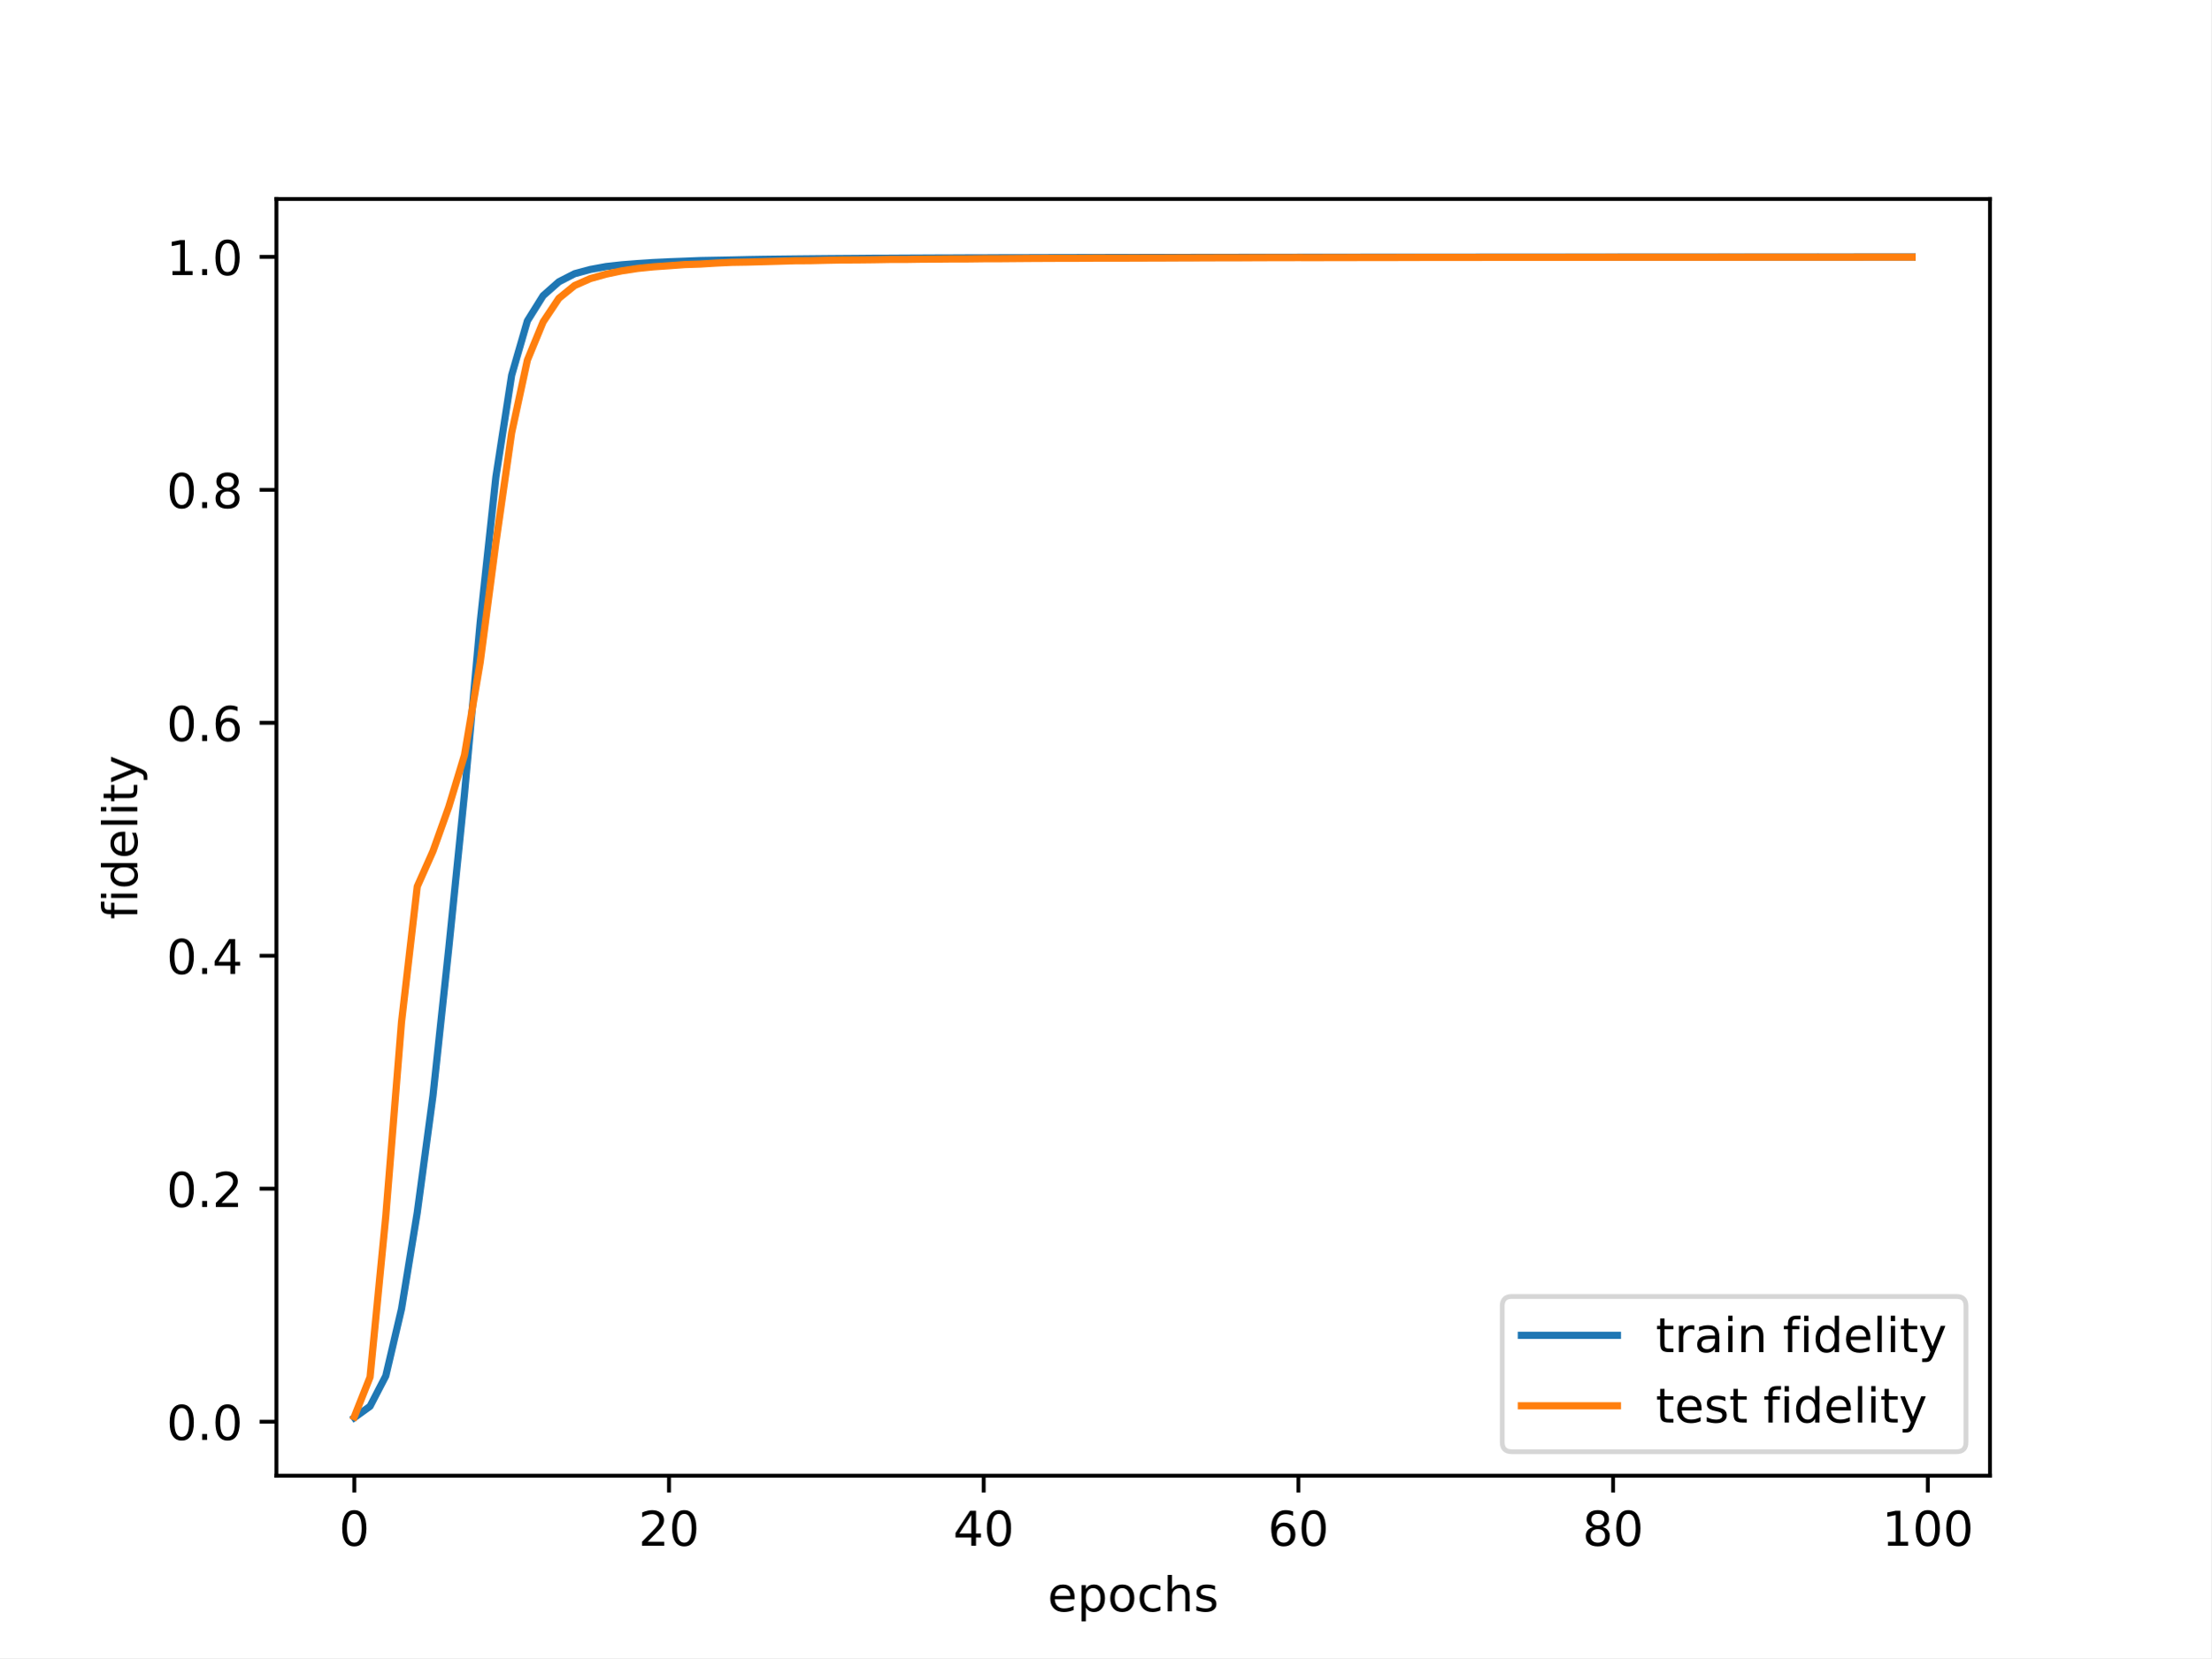
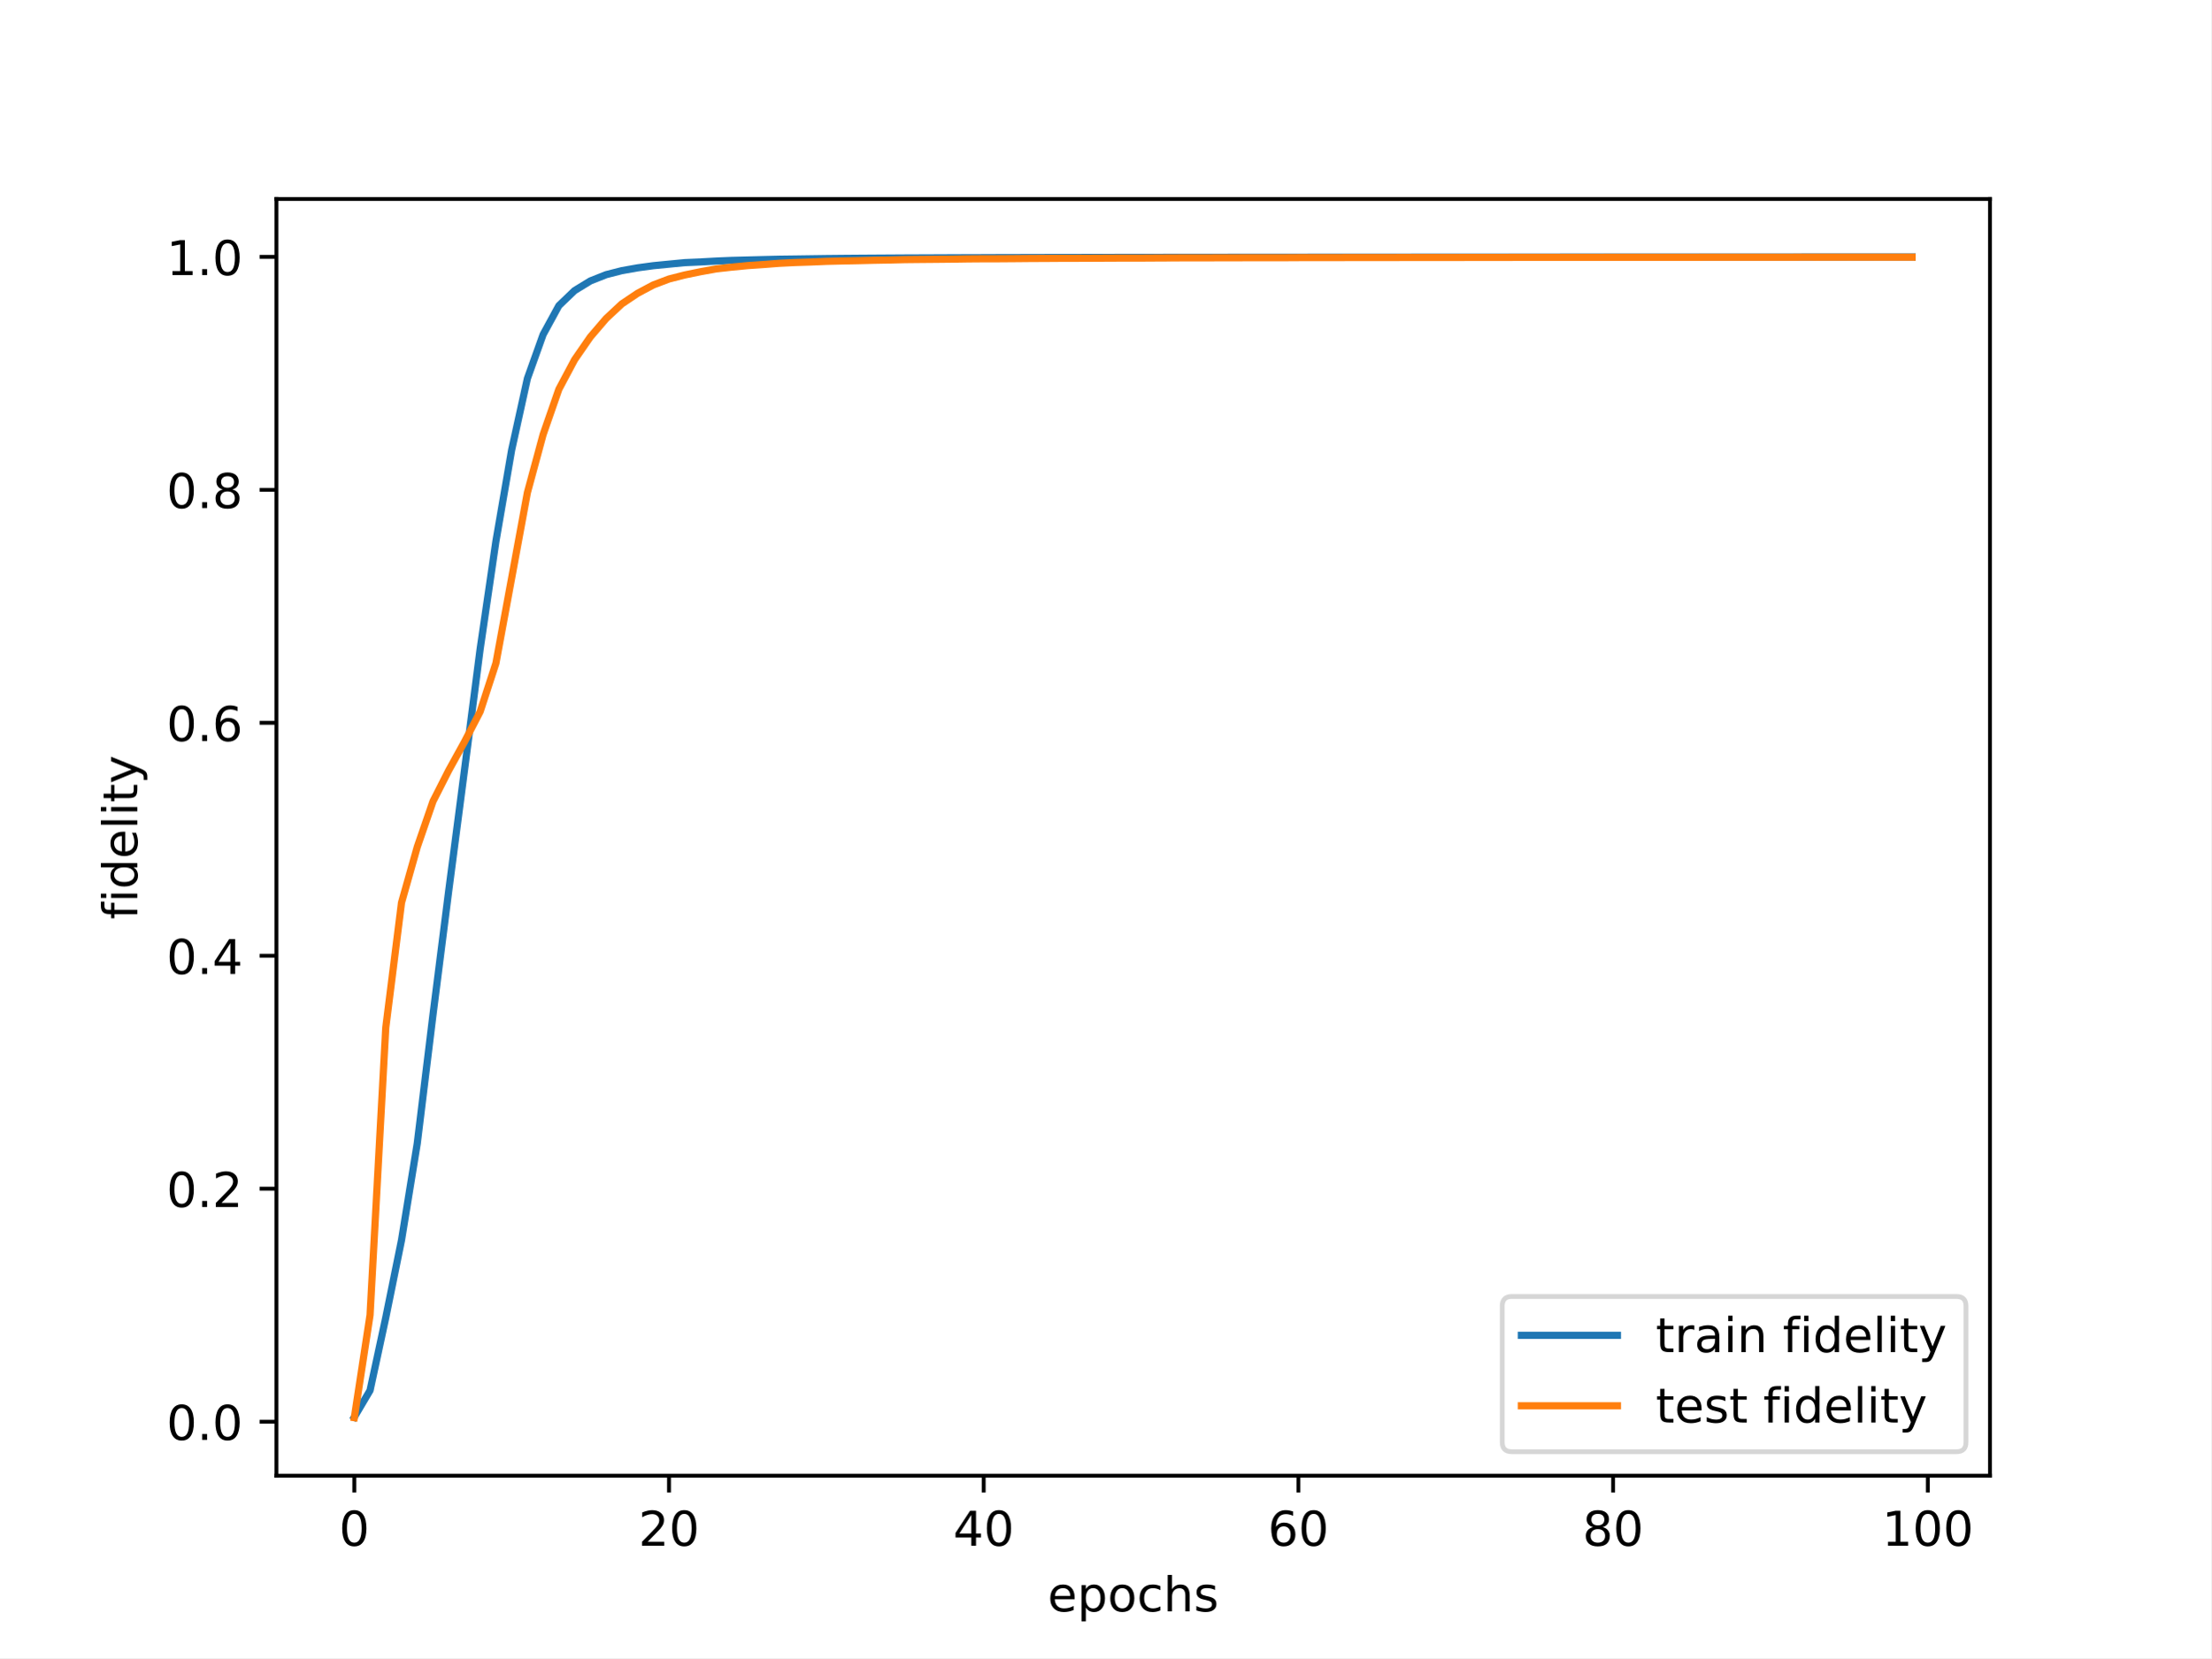
<svg xmlns="http://www.w3.org/2000/svg" xmlns:xlink="http://www.w3.org/1999/xlink" width="460.8pt" height="345.6pt" viewBox="0 0 460.8 345.6" version="1.1">
  <defs>
    <style type="text/css">*{stroke-linejoin: round; stroke-linecap: butt}</style>
  </defs>
  <g id="figure_1">
    <g id="patch_1">
      <path d="M 0 345.6  L 460.8 345.6  L 460.8 0  L 0 0  z " style="fill: #ffffff" />
    </g>
    <g id="axes_1">
      <g id="patch_2">
        <path d="M 57.6 307.584  L 414.72 307.584  L 414.72 41.472  L 57.6 41.472  z " style="fill: #ffffff" />
      </g>
      <g id="matplotlib.axis_1">
        <g id="xtick_1">
          <g id="line2d_1">
            <defs>
-               <path id="m6229064592" d="M 0 0  L 0 3.5  " style="stroke: #000000; stroke-width: 0.8" />
-             </defs>
-             <g>
-               <use xlink:href="#m6229064592" x="73.833" y="307.584" style="stroke: #000000; stroke-width: 0.8" />
+               <path id="m2c9401c8c2" d="M 0 0  L 0 3.5  " style="stroke: #000000; stroke-width: 0.8" />
+             </defs>
+             <g>
+               <use xlink:href="#m2c9401c8c2" x="73.833" y="307.584" style="stroke: #000000; stroke-width: 0.8" />
            </g>
          </g>
          <g id="text_1">
            <g transform="translate(70.65148 322.1824) scale(0.1 -0.1)">
              <defs>
                <path id="DejaVuSans-30" d="M 2034 4250  Q 1547 4250 1301 3770  Q 1056 3291 1056 2328  Q 1056 1369 1301 889  Q 1547 409 2034 409  Q 2525 409 2770 889  Q 3016 1369 3016 2328  Q 3016 3291 2770 3770  Q 2525 4250 2034 4250  z M 2034 4750  Q 2819 4750 3233 4129  Q 3647 3509 3647 2328  Q 3647 1150 3233 529  Q 2819 -91 2034 -91  Q 1250 -91 836 529  Q 422 1150 422 2328  Q 422 3509 836 4129  Q 1250 4750 2034 4750  z " transform="scale(0.015625)" />
              </defs>
              <use xlink:href="#DejaVuSans-30" />
            </g>
          </g>
        </g>
        <g id="xtick_2">
          <g id="line2d_2">
            <g>
-               <use xlink:href="#m6229064592" x="139.42" y="307.584" style="stroke: #000000; stroke-width: 0.8" />
+               <use xlink:href="#m2c9401c8c2" x="139.42" y="307.584" style="stroke: #000000; stroke-width: 0.8" />
            </g>
          </g>
          <g id="text_2">
            <g transform="translate(133.057 322.1824) scale(0.1 -0.1)">
              <defs>
                <path id="DejaVuSans-32" d="M 1228 531  L 3431 531  L 3431 0  L 469 0  L 469 531  Q 828 903 1448 1529  Q 2069 2156 2228 2338  Q 2531 2678 2651 2914  Q 2772 3150 2772 3378  Q 2772 3750 2511 3984  Q 2250 4219 1831 4219  Q 1534 4219 1204 4116  Q 875 4013 500 3803  L 500 4441  Q 881 4594 1212 4672  Q 1544 4750 1819 4750  Q 2544 4750 2975 4387  Q 3406 4025 3406 3419  Q 3406 3131 3298 2873  Q 3191 2616 2906 2266  Q 2828 2175 2409 1742  Q 1991 1309 1228 531  z " transform="scale(0.015625)" />
              </defs>
              <use xlink:href="#DejaVuSans-32" />
              <use xlink:href="#DejaVuSans-30" x="63.623" />
            </g>
          </g>
        </g>
        <g id="xtick_3">
          <g id="line2d_3">
            <g>
-               <use xlink:href="#m6229064592" x="205.006" y="307.584" style="stroke: #000000; stroke-width: 0.8" />
+               <use xlink:href="#m2c9401c8c2" x="205.006" y="307.584" style="stroke: #000000; stroke-width: 0.8" />
            </g>
          </g>
          <g id="text_3">
            <g transform="translate(198.6438 322.1824) scale(0.1 -0.1)">
              <defs>
                <path id="DejaVuSans-34" d="M 2419 4116  L 825 1625  L 2419 1625  L 2419 4116  z M 2253 4666  L 3047 4666  L 3047 1625  L 3713 1625  L 3713 1100  L 3047 1100  L 3047 0  L 2419 0  L 2419 1100  L 313 1100  L 313 1709  L 2253 4666  z " transform="scale(0.015625)" />
              </defs>
              <use xlink:href="#DejaVuSans-34" />
              <use xlink:href="#DejaVuSans-30" x="63.623" />
            </g>
          </g>
        </g>
        <g id="xtick_4">
          <g id="line2d_4">
            <g>
-               <use xlink:href="#m6229064592" x="270.593" y="307.584" style="stroke: #000000; stroke-width: 0.8" />
+               <use xlink:href="#m2c9401c8c2" x="270.593" y="307.584" style="stroke: #000000; stroke-width: 0.8" />
            </g>
          </g>
          <g id="text_4">
            <g transform="translate(264.2306 322.1824) scale(0.1 -0.1)">
              <defs>
                <path id="DejaVuSans-36" d="M 2113 2584  Q 1688 2584 1439 2293  Q 1191 2003 1191 1497  Q 1191 994 1439 701  Q 1688 409 2113 409  Q 2538 409 2786 701  Q 3034 994 3034 1497  Q 3034 2003 2786 2293  Q 2538 2584 2113 2584  z M 3366 4563  L 3366 3988  Q 3128 4100 2886 4159  Q 2644 4219 2406 4219  Q 1781 4219 1451 3797  Q 1122 3375 1075 2522  Q 1259 2794 1537 2939  Q 1816 3084 2150 3084  Q 2853 3084 3261 2657  Q 3669 2231 3669 1497  Q 3669 778 3244 343  Q 2819 -91 2113 -91  Q 1303 -91 875 529  Q 447 1150 447 2328  Q 447 3434 972 4092  Q 1497 4750 2381 4750  Q 2619 4750 2861 4703  Q 3103 4656 3366 4563  z " transform="scale(0.015625)" />
              </defs>
              <use xlink:href="#DejaVuSans-36" />
              <use xlink:href="#DejaVuSans-30" x="63.623" />
            </g>
          </g>
        </g>
        <g id="xtick_5">
          <g id="line2d_5">
            <g>
-               <use xlink:href="#m6229064592" x="336.18" y="307.584" style="stroke: #000000; stroke-width: 0.8" />
+               <use xlink:href="#m2c9401c8c2" x="336.18" y="307.584" style="stroke: #000000; stroke-width: 0.8" />
            </g>
          </g>
          <g id="text_5">
            <g transform="translate(329.8173 322.1824) scale(0.1 -0.1)">
              <defs>
                <path id="DejaVuSans-38" d="M 2034 2216  Q 1584 2216 1326 1975  Q 1069 1734 1069 1313  Q 1069 891 1326 650  Q 1584 409 2034 409  Q 2484 409 2743 651  Q 3003 894 3003 1313  Q 3003 1734 2745 1975  Q 2488 2216 2034 2216  z M 1403 2484  Q 997 2584 770 2862  Q 544 3141 544 3541  Q 544 4100 942 4425  Q 1341 4750 2034 4750  Q 2731 4750 3128 4425  Q 3525 4100 3525 3541  Q 3525 3141 3298 2862  Q 3072 2584 2669 2484  Q 3125 2378 3379 2068  Q 3634 1759 3634 1313  Q 3634 634 3220 271  Q 2806 -91 2034 -91  Q 1263 -91 848 271  Q 434 634 434 1313  Q 434 1759 690 2068  Q 947 2378 1403 2484  z M 1172 3481  Q 1172 3119 1398 2916  Q 1625 2713 2034 2713  Q 2441 2713 2670 2916  Q 2900 3119 2900 3481  Q 2900 3844 2670 4047  Q 2441 4250 2034 4250  Q 1625 4250 1398 4047  Q 1172 3844 1172 3481  z " transform="scale(0.015625)" />
              </defs>
              <use xlink:href="#DejaVuSans-38" />
              <use xlink:href="#DejaVuSans-30" x="63.623" />
            </g>
          </g>
        </g>
        <g id="xtick_6">
          <g id="line2d_6">
            <g>
-               <use xlink:href="#m6229064592" x="401.767" y="307.584" style="stroke: #000000; stroke-width: 0.8" />
+               <use xlink:href="#m2c9401c8c2" x="401.767" y="307.584" style="stroke: #000000; stroke-width: 0.8" />
            </g>
          </g>
          <g id="text_6">
            <g transform="translate(392.2229 322.1824) scale(0.1 -0.1)">
              <defs>
                <path id="DejaVuSans-31" d="M 794 531  L 1825 531  L 1825 4091  L 703 3866  L 703 4441  L 1819 4666  L 2450 4666  L 2450 531  L 3481 531  L 3481 0  L 794 0  L 794 531  z " transform="scale(0.015625)" />
              </defs>
              <use xlink:href="#DejaVuSans-31" />
              <use xlink:href="#DejaVuSans-30" x="63.623" />
              <use xlink:href="#DejaVuSans-30" x="127.246" />
            </g>
          </g>
        </g>
        <g id="text_7">
          <g transform="translate(218.3272 335.8606) scale(0.1 -0.1)">
            <defs>
              <path id="DejaVuSans-65" d="M 3597 1894  L 3597 1613  L 953 1613  Q 991 1019 1311 708  Q 1631 397 2203 397  Q 2534 397 2845 478  Q 3156 559 3463 722  L 3463 178  Q 3153 47 2828 -22  Q 2503 -91 2169 -91  Q 1331 -91 842 396  Q 353 884 353 1716  Q 353 2575 817 3079  Q 1281 3584 2069 3584  Q 2775 3584 3186 3129  Q 3597 2675 3597 1894  z M 3022 2063  Q 3016 2534 2758 2815  Q 2500 3097 2075 3097  Q 1594 3097 1305 2825  Q 1016 2553 972 2059  L 3022 2063  z " transform="scale(0.015625)" />
              <path id="DejaVuSans-70" d="M 1159 525  L 1159 -1331  L 581 -1331  L 581 3500  L 1159 3500  L 1159 2969  Q 1341 3281 1617 3432  Q 1894 3584 2278 3584  Q 2916 3584 3314 3078  Q 3713 2572 3713 1747  Q 3713 922 3314 415  Q 2916 -91 2278 -91  Q 1894 -91 1617 61  Q 1341 213 1159 525  z M 3116 1747  Q 3116 2381 2855 2742  Q 2594 3103 2138 3103  Q 1681 3103 1420 2742  Q 1159 2381 1159 1747  Q 1159 1113 1420 752  Q 1681 391 2138 391  Q 2594 391 2855 752  Q 3116 1113 3116 1747  z " transform="scale(0.015625)" />
              <path id="DejaVuSans-6f" d="M 1959 3097  Q 1497 3097 1228 2736  Q 959 2375 959 1747  Q 959 1119 1226 758  Q 1494 397 1959 397  Q 2419 397 2687 759  Q 2956 1122 2956 1747  Q 2956 2369 2687 2733  Q 2419 3097 1959 3097  z M 1959 3584  Q 2709 3584 3137 3096  Q 3566 2609 3566 1747  Q 3566 888 3137 398  Q 2709 -91 1959 -91  Q 1206 -91 779 398  Q 353 888 353 1747  Q 353 2609 779 3096  Q 1206 3584 1959 3584  z " transform="scale(0.015625)" />
              <path id="DejaVuSans-63" d="M 3122 3366  L 3122 2828  Q 2878 2963 2633 3030  Q 2388 3097 2138 3097  Q 1578 3097 1268 2742  Q 959 2388 959 1747  Q 959 1106 1268 751  Q 1578 397 2138 397  Q 2388 397 2633 464  Q 2878 531 3122 666  L 3122 134  Q 2881 22 2623 -34  Q 2366 -91 2075 -91  Q 1284 -91 818 406  Q 353 903 353 1747  Q 353 2603 823 3093  Q 1294 3584 2113 3584  Q 2378 3584 2631 3529  Q 2884 3475 3122 3366  z " transform="scale(0.015625)" />
              <path id="DejaVuSans-68" d="M 3513 2113  L 3513 0  L 2938 0  L 2938 2094  Q 2938 2591 2744 2837  Q 2550 3084 2163 3084  Q 1697 3084 1428 2787  Q 1159 2491 1159 1978  L 1159 0  L 581 0  L 581 4863  L 1159 4863  L 1159 2956  Q 1366 3272 1645 3428  Q 1925 3584 2291 3584  Q 2894 3584 3203 3211  Q 3513 2838 3513 2113  z " transform="scale(0.015625)" />
              <path id="DejaVuSans-73" d="M 2834 3397  L 2834 2853  Q 2591 2978 2328 3040  Q 2066 3103 1784 3103  Q 1356 3103 1142 2972  Q 928 2841 928 2578  Q 928 2378 1081 2264  Q 1234 2150 1697 2047  L 1894 2003  Q 2506 1872 2764 1633  Q 3022 1394 3022 966  Q 3022 478 2636 193  Q 2250 -91 1575 -91  Q 1294 -91 989 -36  Q 684 19 347 128  L 347 722  Q 666 556 975 473  Q 1284 391 1588 391  Q 1994 391 2212 530  Q 2431 669 2431 922  Q 2431 1156 2273 1281  Q 2116 1406 1581 1522  L 1381 1569  Q 847 1681 609 1914  Q 372 2147 372 2553  Q 372 3047 722 3315  Q 1072 3584 1716 3584  Q 2034 3584 2315 3537  Q 2597 3491 2834 3397  z " transform="scale(0.015625)" />
            </defs>
            <use xlink:href="#DejaVuSans-65" />
            <use xlink:href="#DejaVuSans-70" x="61.523" />
            <use xlink:href="#DejaVuSans-6f" x="125" />
            <use xlink:href="#DejaVuSans-63" x="186.182" />
            <use xlink:href="#DejaVuSans-68" x="241.162" />
            <use xlink:href="#DejaVuSans-73" x="304.541" />
          </g>
        </g>
      </g>
      <g id="matplotlib.axis_2">
        <g id="ytick_1">
          <g id="line2d_7">
            <defs>
-               <path id="m66de8070a0" d="M 0 0  L -3.5 0  " style="stroke: #000000; stroke-width: 0.8" />
-             </defs>
-             <g>
-               <use xlink:href="#m66de8070a0" x="57.6" y="296.332" style="stroke: #000000; stroke-width: 0.8" />
+               <path id="mf6152c0a2d" d="M 0 0  L -3.5 0  " style="stroke: #000000; stroke-width: 0.8" />
+             </defs>
+             <g>
+               <use xlink:href="#mf6152c0a2d" x="57.6" y="296.33" style="stroke: #000000; stroke-width: 0.8" />
            </g>
          </g>
          <g id="text_8">
-             <g transform="translate(34.69687 300.131) scale(0.1 -0.1)">
+             <g transform="translate(34.69687 300.1289) scale(0.1 -0.1)">
              <defs>
                <path id="DejaVuSans-2e" d="M 684 794  L 1344 794  L 1344 0  L 684 0  L 684 794  z " transform="scale(0.015625)" />
              </defs>
              <use xlink:href="#DejaVuSans-30" />
              <use xlink:href="#DejaVuSans-2e" x="63.623" />
              <use xlink:href="#DejaVuSans-30" x="95.41" />
            </g>
          </g>
        </g>
        <g id="ytick_2">
          <g id="line2d_8">
            <g>
-               <use xlink:href="#m66de8070a0" x="57.6" y="247.772" style="stroke: #000000; stroke-width: 0.8" />
+               <use xlink:href="#mf6152c0a2d" x="57.6" y="247.771" style="stroke: #000000; stroke-width: 0.8" />
            </g>
          </g>
          <g id="text_9">
-             <g transform="translate(34.69687 251.5713) scale(0.1 -0.1)">
+             <g transform="translate(34.69687 251.5699) scale(0.1 -0.1)">
              <use xlink:href="#DejaVuSans-30" />
              <use xlink:href="#DejaVuSans-2e" x="63.623" />
              <use xlink:href="#DejaVuSans-32" x="95.41" />
            </g>
          </g>
        </g>
        <g id="ytick_3">
          <g id="line2d_9">
            <g>
-               <use xlink:href="#m66de8070a0" x="57.6" y="199.212" style="stroke: #000000; stroke-width: 0.8" />
+               <use xlink:href="#mf6152c0a2d" x="57.6" y="199.212" style="stroke: #000000; stroke-width: 0.8" />
            </g>
          </g>
          <g id="text_10">
-             <g transform="translate(34.69687 203.0116) scale(0.1 -0.1)">
+             <g transform="translate(34.69687 203.0109) scale(0.1 -0.1)">
              <use xlink:href="#DejaVuSans-30" />
              <use xlink:href="#DejaVuSans-2e" x="63.623" />
              <use xlink:href="#DejaVuSans-34" x="95.41" />
            </g>
          </g>
        </g>
        <g id="ytick_4">
          <g id="line2d_10">
            <g>
-               <use xlink:href="#m66de8070a0" x="57.6" y="150.653" style="stroke: #000000; stroke-width: 0.8" />
+               <use xlink:href="#mf6152c0a2d" x="57.6" y="150.653" style="stroke: #000000; stroke-width: 0.8" />
            </g>
          </g>
          <g id="text_11">
-             <g transform="translate(34.69687 154.4519) scale(0.1 -0.1)">
+             <g transform="translate(34.69687 154.452) scale(0.1 -0.1)">
              <use xlink:href="#DejaVuSans-30" />
              <use xlink:href="#DejaVuSans-2e" x="63.623" />
              <use xlink:href="#DejaVuSans-36" x="95.41" />
            </g>
          </g>
        </g>
        <g id="ytick_5">
          <g id="line2d_11">
            <g>
-               <use xlink:href="#m66de8070a0" x="57.6" y="102.093" style="stroke: #000000; stroke-width: 0.8" />
+               <use xlink:href="#mf6152c0a2d" x="57.6" y="102.094" style="stroke: #000000; stroke-width: 0.8" />
            </g>
          </g>
          <g id="text_12">
-             <g transform="translate(34.69687 105.8921) scale(0.1 -0.1)">
+             <g transform="translate(34.69687 105.893) scale(0.1 -0.1)">
              <use xlink:href="#DejaVuSans-30" />
              <use xlink:href="#DejaVuSans-2e" x="63.623" />
              <use xlink:href="#DejaVuSans-38" x="95.41" />
            </g>
          </g>
        </g>
        <g id="ytick_6">
          <g id="line2d_12">
            <g>
-               <use xlink:href="#m66de8070a0" x="57.6" y="53.533" style="stroke: #000000; stroke-width: 0.8" />
+               <use xlink:href="#mf6152c0a2d" x="57.6" y="53.535" style="stroke: #000000; stroke-width: 0.8" />
            </g>
          </g>
          <g id="text_13">
-             <g transform="translate(34.69687 57.33241) scale(0.1 -0.1)">
+             <g transform="translate(34.69687 57.33402) scale(0.1 -0.1)">
              <use xlink:href="#DejaVuSans-31" />
              <use xlink:href="#DejaVuSans-2e" x="63.623" />
              <use xlink:href="#DejaVuSans-30" x="95.41" />
            </g>
          </g>
        </g>
        <g id="text_14">
          <g transform="translate(28.61719 191.6257) rotate(-90) scale(0.1 -0.1)">
            <defs>
              <path id="DejaVuSans-66" d="M 2375 4863  L 2375 4384  L 1825 4384  Q 1516 4384 1395 4259  Q 1275 4134 1275 3809  L 1275 3500  L 2222 3500  L 2222 3053  L 1275 3053  L 1275 0  L 697 0  L 697 3053  L 147 3053  L 147 3500  L 697 3500  L 697 3744  Q 697 4328 969 4595  Q 1241 4863 1831 4863  L 2375 4863  z " transform="scale(0.015625)" />
              <path id="DejaVuSans-69" d="M 603 3500  L 1178 3500  L 1178 0  L 603 0  L 603 3500  z M 603 4863  L 1178 4863  L 1178 4134  L 603 4134  L 603 4863  z " transform="scale(0.015625)" />
              <path id="DejaVuSans-64" d="M 2906 2969  L 2906 4863  L 3481 4863  L 3481 0  L 2906 0  L 2906 525  Q 2725 213 2448 61  Q 2172 -91 1784 -91  Q 1150 -91 751 415  Q 353 922 353 1747  Q 353 2572 751 3078  Q 1150 3584 1784 3584  Q 2172 3584 2448 3432  Q 2725 3281 2906 2969  z M 947 1747  Q 947 1113 1208 752  Q 1469 391 1925 391  Q 2381 391 2643 752  Q 2906 1113 2906 1747  Q 2906 2381 2643 2742  Q 2381 3103 1925 3103  Q 1469 3103 1208 2742  Q 947 2381 947 1747  z " transform="scale(0.015625)" />
              <path id="DejaVuSans-6c" d="M 603 4863  L 1178 4863  L 1178 0  L 603 0  L 603 4863  z " transform="scale(0.015625)" />
              <path id="DejaVuSans-74" d="M 1172 4494  L 1172 3500  L 2356 3500  L 2356 3053  L 1172 3053  L 1172 1153  Q 1172 725 1289 603  Q 1406 481 1766 481  L 2356 481  L 2356 0  L 1766 0  Q 1100 0 847 248  Q 594 497 594 1153  L 594 3053  L 172 3053  L 172 3500  L 594 3500  L 594 4494  L 1172 4494  z " transform="scale(0.015625)" />
              <path id="DejaVuSans-79" d="M 2059 -325  Q 1816 -950 1584 -1140  Q 1353 -1331 966 -1331  L 506 -1331  L 506 -850  L 844 -850  Q 1081 -850 1212 -737  Q 1344 -625 1503 -206  L 1606 56  L 191 3500  L 800 3500  L 1894 763  L 2988 3500  L 3597 3500  L 2059 -325  z " transform="scale(0.015625)" />
            </defs>
            <use xlink:href="#DejaVuSans-66" />
            <use xlink:href="#DejaVuSans-69" x="35.205" />
            <use xlink:href="#DejaVuSans-64" x="62.988" />
            <use xlink:href="#DejaVuSans-65" x="126.465" />
            <use xlink:href="#DejaVuSans-6c" x="187.988" />
            <use xlink:href="#DejaVuSans-69" x="215.771" />
            <use xlink:href="#DejaVuSans-74" x="243.555" />
            <use xlink:href="#DejaVuSans-79" x="282.764" />
          </g>
        </g>
      </g>
      <g id="line2d_13">
-         <path d="M 73.833 295.488  L 77.112 293.117  L 80.391 286.788  L 83.671 272.811  L 86.95 252.738  L 90.229 228.367  L 93.509 197.744  L 96.788 165.55  L 100.067 129.723  L 103.347 99.355  L 106.626 78.198  L 109.905 66.878  L 113.185 61.629  L 116.464 58.732  L 119.743 57.048  L 123.023 56.16  L 126.302 55.555  L 129.581 55.19  L 132.861 54.933  L 136.14 54.714  L 139.42 54.559  L 142.699 54.433  L 145.978 54.3  L 149.258 54.237  L 152.537 54.176  L 155.816 54.101  L 159.096 54.045  L 162.375 54.006  L 165.654 53.968  L 168.934 53.936  L 172.213 53.904  L 175.492 53.879  L 178.772 53.855  L 182.051 53.825  L 185.33 53.816  L 188.61 53.796  L 191.889 53.781  L 195.168 53.765  L 198.448 53.755  L 201.727 53.739  L 205.006 53.734  L 208.286 53.717  L 211.565 53.71  L 214.844 53.705  L 218.124 53.694  L 221.403 53.686  L 224.682 53.68  L 227.962 53.675  L 231.241 53.666  L 234.52 53.661  L 237.8 53.656  L 241.079 53.648  L 244.358 53.646  L 247.638 53.645  L 250.917 53.638  L 254.196 53.637  L 257.476 53.633  L 260.755 53.627  L 264.034 53.624  L 267.314 53.622  L 270.593 53.619  L 273.872 53.615  L 277.152 53.614  L 280.431 53.61  L 283.71 53.607  L 286.99 53.606  L 290.269 53.604  L 293.548 53.602  L 296.828 53.6  L 300.107 53.598  L 303.386 53.597  L 306.666 53.595  L 309.945 53.593  L 313.224 53.592  L 316.504 53.59  L 319.783 53.589  L 323.062 53.589  L 326.342 53.587  L 329.621 53.584  L 332.9 53.583  L 336.18 53.583  L 339.459 53.581  L 342.739 53.58  L 346.018 53.58  L 349.297 53.578  L 352.577 53.578  L 355.856 53.576  L 359.135 53.576  L 362.415 53.575  L 365.694 53.574  L 368.973 53.574  L 372.253 53.571  L 375.532 53.572  L 378.811 53.57  L 382.091 53.571  L 385.37 53.571  L 388.649 53.569  L 391.929 53.569  L 395.208 53.569  L 398.487 53.568  " clip-path="url(#pb45b477233)" style="fill: none; stroke: #1f77b4; stroke-width: 1.5; stroke-linecap: square" />
+         <path d="M 73.833 295.354  L 77.112 289.809  L 80.391 274.615  L 83.671 258.475  L 86.95 238.33  L 90.229 211.511  L 93.509 185.673  L 96.788 160.561  L 100.067 135.21  L 103.347 112.799  L 106.626 93.775  L 109.905 78.888  L 113.185 69.721  L 116.464 63.708  L 119.743 60.564  L 123.023 58.556  L 126.302 57.251  L 129.581 56.41  L 132.861 55.823  L 136.14 55.375  L 139.42 55.053  L 142.699 54.736  L 145.978 54.591  L 149.258 54.407  L 152.537 54.269  L 155.816 54.186  L 159.096 54.102  L 162.375 54.024  L 165.654 53.983  L 168.934 53.936  L 172.213 53.889  L 175.492 53.856  L 178.772 53.829  L 182.051 53.807  L 185.33 53.787  L 188.61 53.766  L 191.889 53.753  L 195.168 53.74  L 198.448 53.725  L 201.727 53.712  L 205.006 53.704  L 208.286 53.69  L 211.565 53.683  L 214.844 53.676  L 218.124 53.667  L 221.403 53.663  L 224.682 53.657  L 227.962 53.652  L 231.241 53.646  L 234.52 53.64  L 237.8 53.638  L 241.079 53.633  L 244.358 53.63  L 247.638 53.624  L 250.917 53.622  L 254.196 53.622  L 257.476 53.617  L 260.755 53.615  L 264.034 53.614  L 267.314 53.609  L 270.593 53.608  L 273.872 53.606  L 277.152 53.605  L 280.431 53.602  L 283.71 53.601  L 286.99 53.598  L 290.269 53.595  L 293.548 53.595  L 296.828 53.592  L 300.107 53.591  L 303.386 53.59  L 306.666 53.589  L 309.945 53.589  L 313.224 53.588  L 316.504 53.587  L 319.783 53.585  L 323.062 53.584  L 326.342 53.582  L 329.621 53.581  L 332.9 53.58  L 336.18 53.578  L 339.459 53.578  L 342.739 53.579  L 346.018 53.577  L 349.297 53.576  L 352.577 53.575  L 355.856 53.575  L 359.135 53.574  L 362.415 53.573  L 365.694 53.573  L 368.973 53.573  L 372.253 53.572  L 375.532 53.57  L 378.811 53.569  L 382.091 53.57  L 385.37 53.569  L 388.649 53.57  L 391.929 53.568  L 395.208 53.568  L 398.487 53.568  " clip-path="url(#p3be8f2c851)" style="fill: none; stroke: #1f77b4; stroke-width: 1.5; stroke-linecap: square" />
      </g>
      <g id="line2d_14">
-         <path d="M 73.833 295.297  L 77.112 287.036  L 80.391 253.513  L 83.671 213.045  L 86.95 184.784  L 90.229 177.407  L 93.509 168.22  L 96.788 157.404  L 100.067 138.048  L 103.347 113.06  L 106.626 90.201  L 109.905 75.054  L 113.185 67.096  L 116.464 62.175  L 119.743 59.511  L 123.023 58.062  L 126.302 57.139  L 129.581 56.451  L 132.861 55.948  L 136.14 55.613  L 139.42 55.385  L 142.699 55.143  L 145.978 55.034  L 149.258 54.829  L 152.537 54.675  L 155.816 54.622  L 159.096 54.534  L 162.375 54.442  L 165.654 54.343  L 168.934 54.324  L 172.213 54.245  L 175.492 54.182  L 178.772 54.165  L 182.051 54.129  L 185.33 54.072  L 188.61 54.07  L 191.889 54.02  L 195.168 54  L 198.448 53.967  L 201.727 53.964  L 205.006 53.924  L 208.286 53.918  L 211.565 53.89  L 214.844 53.864  L 218.124 53.847  L 221.403 53.832  L 224.682 53.829  L 227.962 53.801  L 231.241 53.799  L 234.52 53.794  L 237.8 53.779  L 241.079 53.776  L 244.358 53.758  L 247.638 53.745  L 250.917 53.739  L 254.196 53.724  L 257.476 53.722  L 260.755 53.717  L 264.034 53.704  L 267.314 53.699  L 270.593 53.69  L 273.872 53.702  L 277.152 53.685  L 280.431 53.681  L 283.71 53.679  L 286.99 53.675  L 290.269 53.672  L 293.548 53.658  L 296.828 53.654  L 300.107 53.649  L 303.386 53.651  L 306.666 53.649  L 309.945 53.639  L 313.224 53.636  L 316.504 53.632  L 319.783 53.632  L 323.062 53.639  L 326.342 53.631  L 329.621 53.627  L 332.9 53.622  L 336.18 53.617  L 339.459 53.614  L 342.739 53.614  L 346.018 53.61  L 349.297 53.618  L 352.577 53.611  L 355.856 53.609  L 359.135 53.606  L 362.415 53.608  L 365.694 53.605  L 368.973 53.605  L 372.253 53.601  L 375.532 53.604  L 378.811 53.601  L 382.091 53.598  L 385.37 53.595  L 388.649 53.593  L 391.929 53.589  L 395.208 53.588  L 398.487 53.589  " clip-path="url(#pb45b477233)" style="fill: none; stroke: #ff7f0e; stroke-width: 1.5; stroke-linecap: square" />
+         <path d="M 73.833 295.488  L 77.112 274.09  L 80.391 214.18  L 83.671 188.144  L 86.95 176.543  L 90.229 167.031  L 93.509 160.574  L 96.788 154.635  L 100.067 148.303  L 103.347 138.231  L 106.626 120.473  L 109.905 102.67  L 113.185 90.558  L 116.464 81.131  L 119.743 74.976  L 123.023 70.231  L 126.302 66.405  L 129.581 63.341  L 132.861 61.137  L 136.14 59.393  L 139.42 58.149  L 142.699 57.31  L 145.978 56.633  L 149.258 56.039  L 152.537 55.672  L 155.816 55.355  L 159.096 55.132  L 162.375 54.875  L 165.654 54.713  L 168.934 54.606  L 172.213 54.468  L 175.492 54.389  L 178.772 54.324  L 182.051 54.243  L 185.33 54.184  L 188.61 54.104  L 191.889 54.07  L 195.168 54.042  L 198.448 54.008  L 201.727 53.956  L 205.006 53.931  L 208.286 53.926  L 211.565 53.901  L 214.844 53.871  L 218.124 53.856  L 221.403 53.833  L 224.682 53.828  L 227.962 53.814  L 231.241 53.796  L 234.52 53.782  L 237.8 53.783  L 241.079 53.763  L 244.358 53.747  L 247.638 53.733  L 250.917 53.736  L 254.196 53.725  L 257.476 53.72  L 260.755 53.712  L 264.034 53.71  L 267.314 53.711  L 270.593 53.692  L 273.872 53.689  L 277.152 53.689  L 280.431 53.679  L 283.71 53.672  L 286.99 53.678  L 290.269 53.67  L 293.548 53.663  L 296.828 53.663  L 300.107 53.661  L 303.386 53.657  L 306.666 53.653  L 309.945 53.648  L 313.224 53.646  L 316.504 53.641  L 319.783 53.635  L 323.062 53.634  L 326.342 53.636  L 329.621 53.634  L 332.9 53.633  L 336.18 53.63  L 339.459 53.624  L 342.739 53.623  L 346.018 53.623  L 349.297 53.624  L 352.577 53.622  L 355.856 53.616  L 359.135 53.613  L 362.415 53.611  L 365.694 53.611  L 368.973 53.609  L 372.253 53.609  L 375.532 53.605  L 378.811 53.606  L 382.091 53.603  L 385.37 53.604  L 388.649 53.604  L 391.929 53.604  L 395.208 53.596  L 398.487 53.595  " clip-path="url(#p3be8f2c851)" style="fill: none; stroke: #ff7f0e; stroke-width: 1.5; stroke-linecap: square" />
      </g>
      <g id="patch_3">
        <path d="M 57.6 307.584  L 57.6 41.472  " style="fill: none; stroke: #000000; stroke-width: 0.8; stroke-linejoin: miter; stroke-linecap: square" />
      </g>
      <g id="patch_4">
        <path d="M 414.72 307.584  L 414.72 41.472  " style="fill: none; stroke: #000000; stroke-width: 0.8; stroke-linejoin: miter; stroke-linecap: square" />
      </g>
      <g id="patch_5">
        <path d="M 57.6 307.584  L 414.72 307.584  " style="fill: none; stroke: #000000; stroke-width: 0.8; stroke-linejoin: miter; stroke-linecap: square" />
      </g>
      <g id="patch_6">
        <path d="M 57.6 41.472  L 414.72 41.472  " style="fill: none; stroke: #000000; stroke-width: 0.8; stroke-linejoin: miter; stroke-linecap: square" />
      </g>
      <g id="legend_1">
        <g id="patch_7">
          <path d="M 315.072 302.584  L 407.72 302.584  Q 409.72 302.584 409.72 300.584  L 409.72 272.228  Q 409.72 270.228 407.72 270.228  L 315.072 270.228  Q 313.072 270.228 313.072 272.228  L 313.072 300.584  Q 313.072 302.584 315.072 302.584  z " style="fill: #ffffff; opacity: 0.8; stroke: #cccccc; stroke-linejoin: miter" />
        </g>
        <g id="line2d_15">
          <path d="M 317.072 278.326  L 327.072 278.326  L 337.072 278.326  " style="fill: none; stroke: #1f77b4; stroke-width: 1.5; stroke-linecap: square" />
        </g>
        <g id="text_15">
          <g transform="translate(345.0716 281.8262) scale(0.1 -0.1)">
            <defs>
              <path id="DejaVuSans-72" d="M 2631 2963  Q 2534 3019 2420 3045  Q 2306 3072 2169 3072  Q 1681 3072 1420 2755  Q 1159 2438 1159 1844  L 1159 0  L 581 0  L 581 3500  L 1159 3500  L 1159 2956  Q 1341 3275 1631 3429  Q 1922 3584 2338 3584  Q 2397 3584 2469 3576  Q 2541 3569 2628 3553  L 2631 2963  z " transform="scale(0.015625)" />
              <path id="DejaVuSans-61" d="M 2194 1759  Q 1497 1759 1228 1600  Q 959 1441 959 1056  Q 959 750 1161 570  Q 1363 391 1709 391  Q 2188 391 2477 730  Q 2766 1069 2766 1631  L 2766 1759  L 2194 1759  z M 3341 1997  L 3341 0  L 2766 0  L 2766 531  Q 2569 213 2275 61  Q 1981 -91 1556 -91  Q 1019 -91 701 211  Q 384 513 384 1019  Q 384 1609 779 1909  Q 1175 2209 1959 2209  L 2766 2209  L 2766 2266  Q 2766 2663 2505 2880  Q 2244 3097 1772 3097  Q 1472 3097 1187 3025  Q 903 2953 641 2809  L 641 3341  Q 956 3463 1253 3523  Q 1550 3584 1831 3584  Q 2591 3584 2966 3190  Q 3341 2797 3341 1997  z " transform="scale(0.015625)" />
              <path id="DejaVuSans-6e" d="M 3513 2113  L 3513 0  L 2938 0  L 2938 2094  Q 2938 2591 2744 2837  Q 2550 3084 2163 3084  Q 1697 3084 1428 2787  Q 1159 2491 1159 1978  L 1159 0  L 581 0  L 581 3500  L 1159 3500  L 1159 2956  Q 1366 3272 1645 3428  Q 1925 3584 2291 3584  Q 2894 3584 3203 3211  Q 3513 2838 3513 2113  z " transform="scale(0.015625)" />
              <path id="DejaVuSans-20" transform="scale(0.015625)" />
            </defs>
            <use xlink:href="#DejaVuSans-74" />
            <use xlink:href="#DejaVuSans-72" x="39.209" />
            <use xlink:href="#DejaVuSans-61" x="80.322" />
            <use xlink:href="#DejaVuSans-69" x="141.602" />
            <use xlink:href="#DejaVuSans-6e" x="169.385" />
            <use xlink:href="#DejaVuSans-20" x="232.764" />
            <use xlink:href="#DejaVuSans-66" x="264.551" />
            <use xlink:href="#DejaVuSans-69" x="299.756" />
            <use xlink:href="#DejaVuSans-64" x="327.539" />
            <use xlink:href="#DejaVuSans-65" x="391.016" />
            <use xlink:href="#DejaVuSans-6c" x="452.539" />
            <use xlink:href="#DejaVuSans-69" x="480.322" />
            <use xlink:href="#DejaVuSans-74" x="508.105" />
            <use xlink:href="#DejaVuSans-79" x="547.314" />
          </g>
        </g>
        <g id="line2d_16">
          <path d="M 317.072 293.004  L 327.072 293.004  L 337.072 293.004  " style="fill: none; stroke: #ff7f0e; stroke-width: 1.5; stroke-linecap: square" />
        </g>
        <g id="text_16">
          <g transform="translate(345.0716 296.5043) scale(0.1 -0.1)">
            <use xlink:href="#DejaVuSans-74" />
            <use xlink:href="#DejaVuSans-65" x="39.209" />
            <use xlink:href="#DejaVuSans-73" x="100.732" />
            <use xlink:href="#DejaVuSans-74" x="152.832" />
            <use xlink:href="#DejaVuSans-20" x="192.041" />
            <use xlink:href="#DejaVuSans-66" x="223.828" />
            <use xlink:href="#DejaVuSans-69" x="259.033" />
            <use xlink:href="#DejaVuSans-64" x="286.816" />
            <use xlink:href="#DejaVuSans-65" x="350.293" />
            <use xlink:href="#DejaVuSans-6c" x="411.816" />
            <use xlink:href="#DejaVuSans-69" x="439.6" />
            <use xlink:href="#DejaVuSans-74" x="467.383" />
            <use xlink:href="#DejaVuSans-79" x="506.592" />
          </g>
        </g>
      </g>
    </g>
  </g>
  <defs>
-     <clipPath id="pb45b477233">
+     <clipPath id="p3be8f2c851">
      <rect x="57.6" y="41.472" width="357.12" height="266.112" />
    </clipPath>
  </defs>
</svg>
